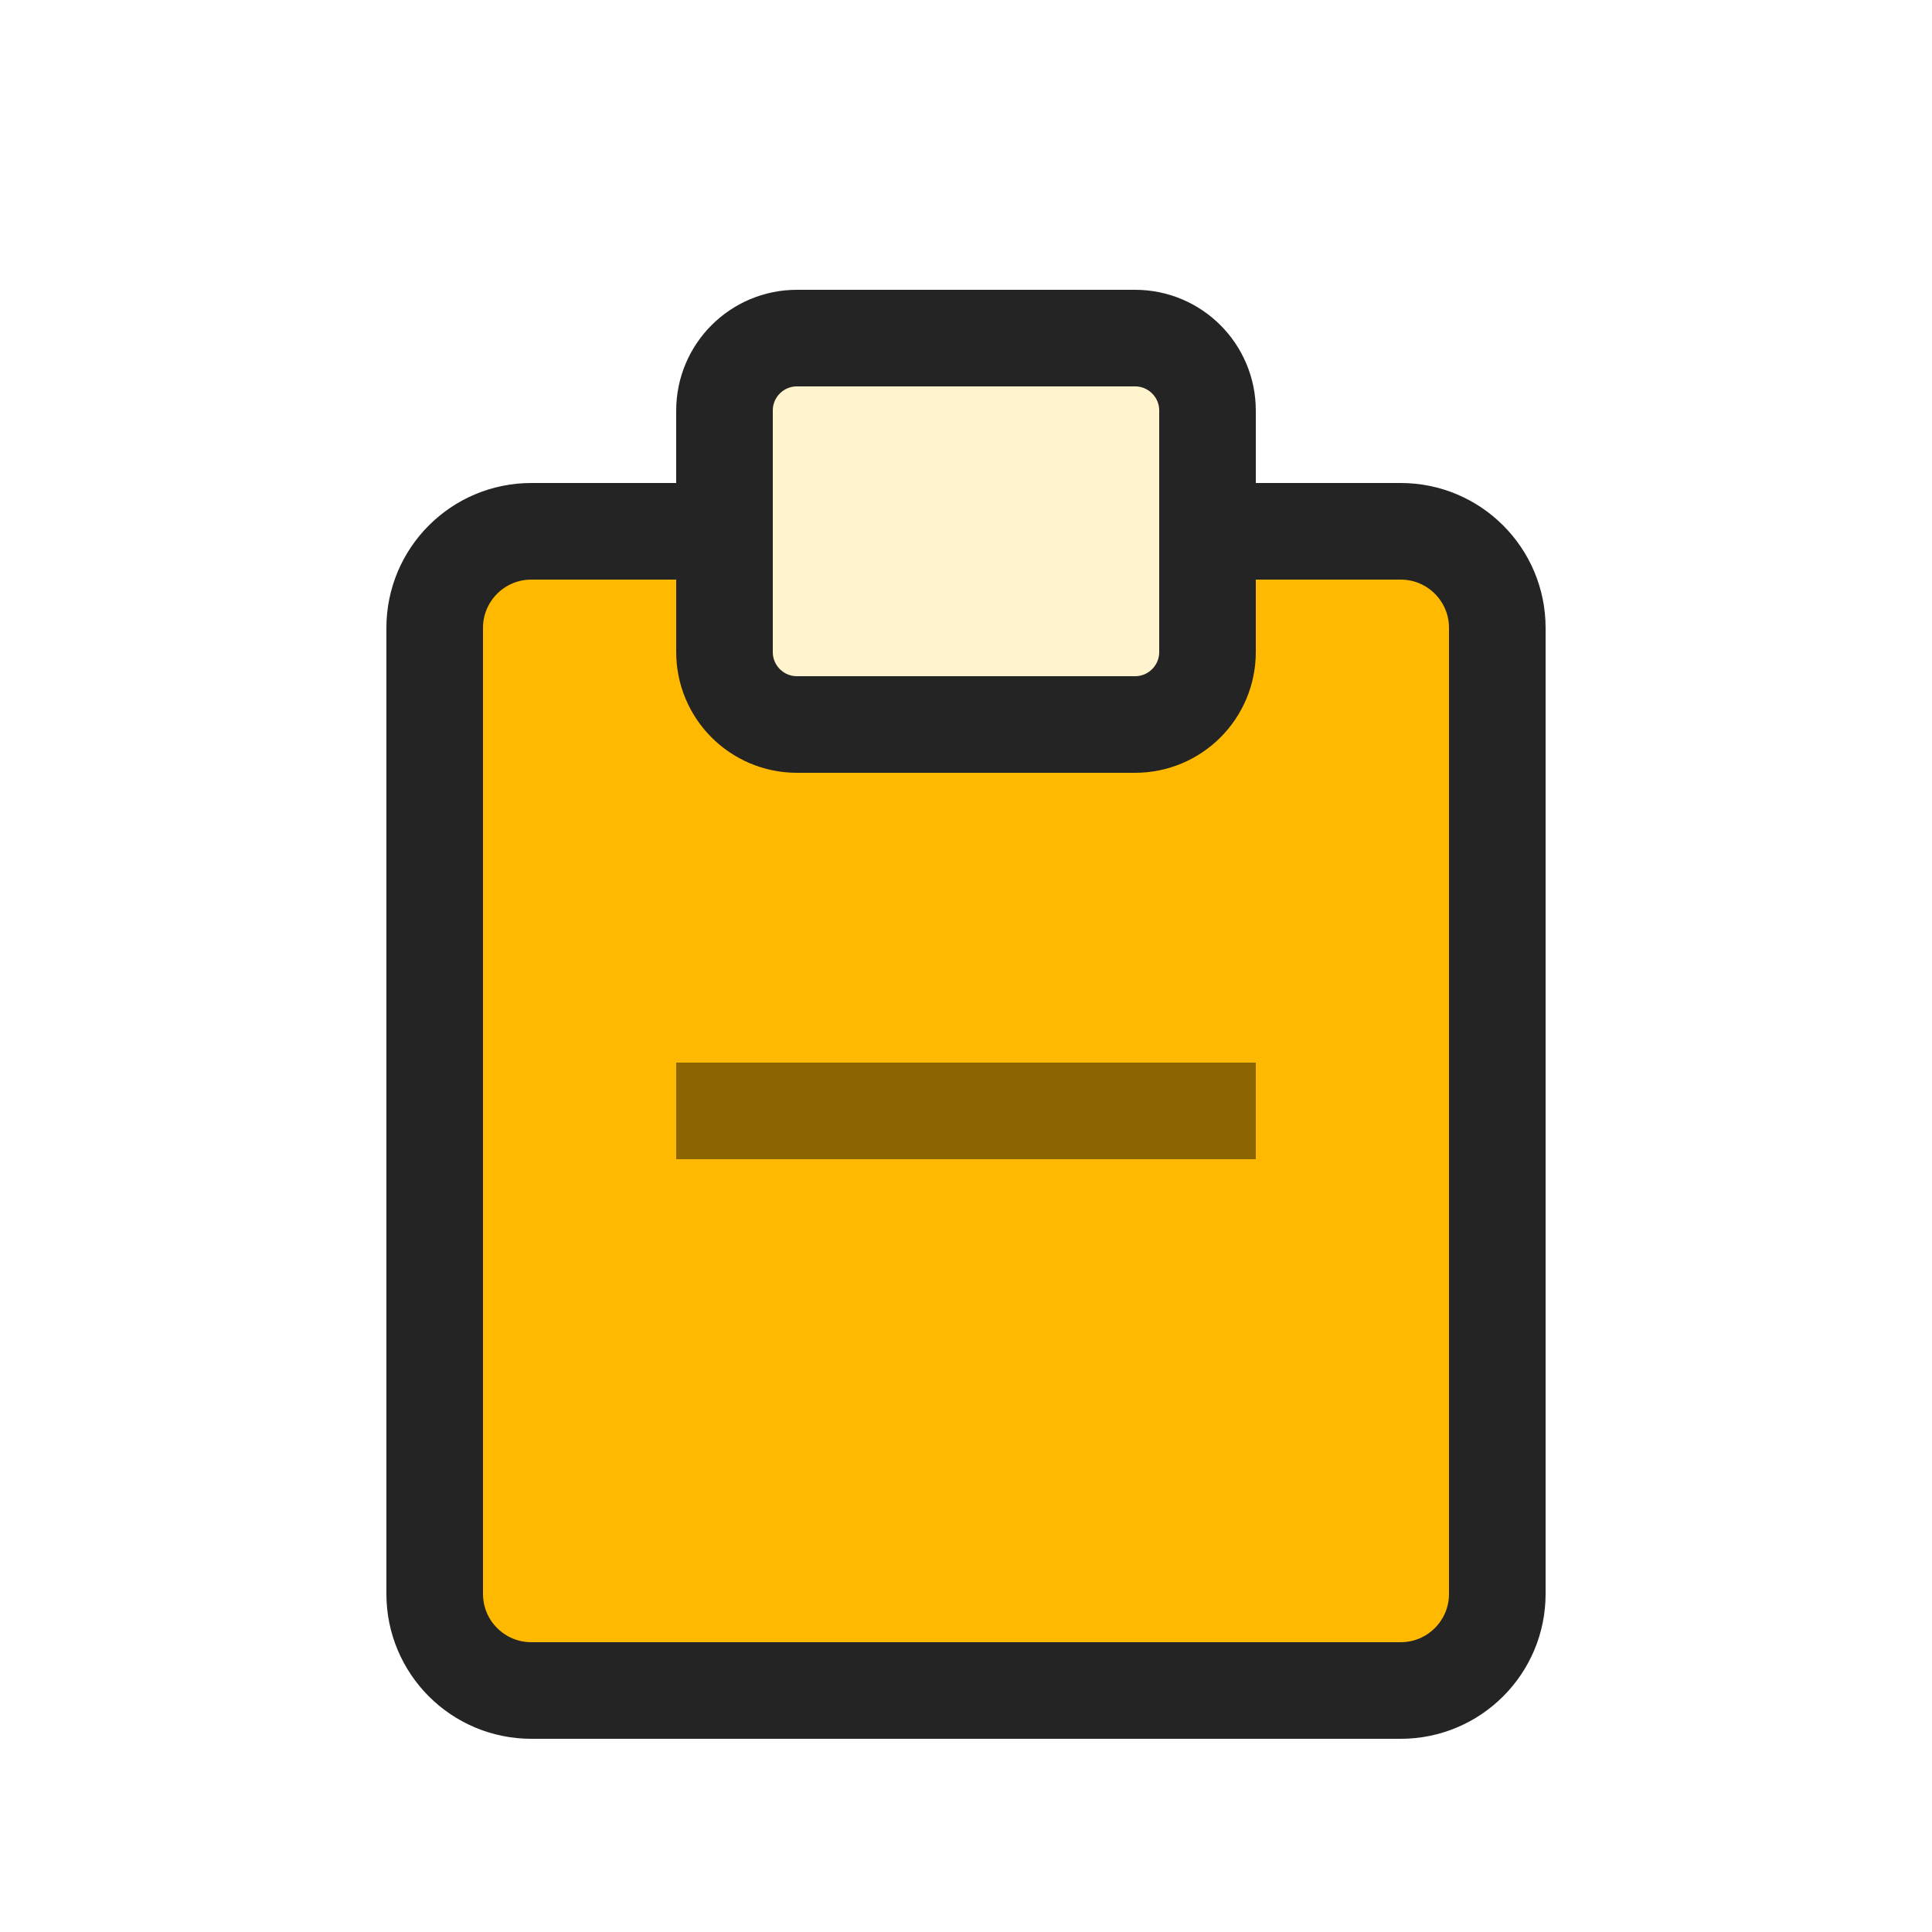
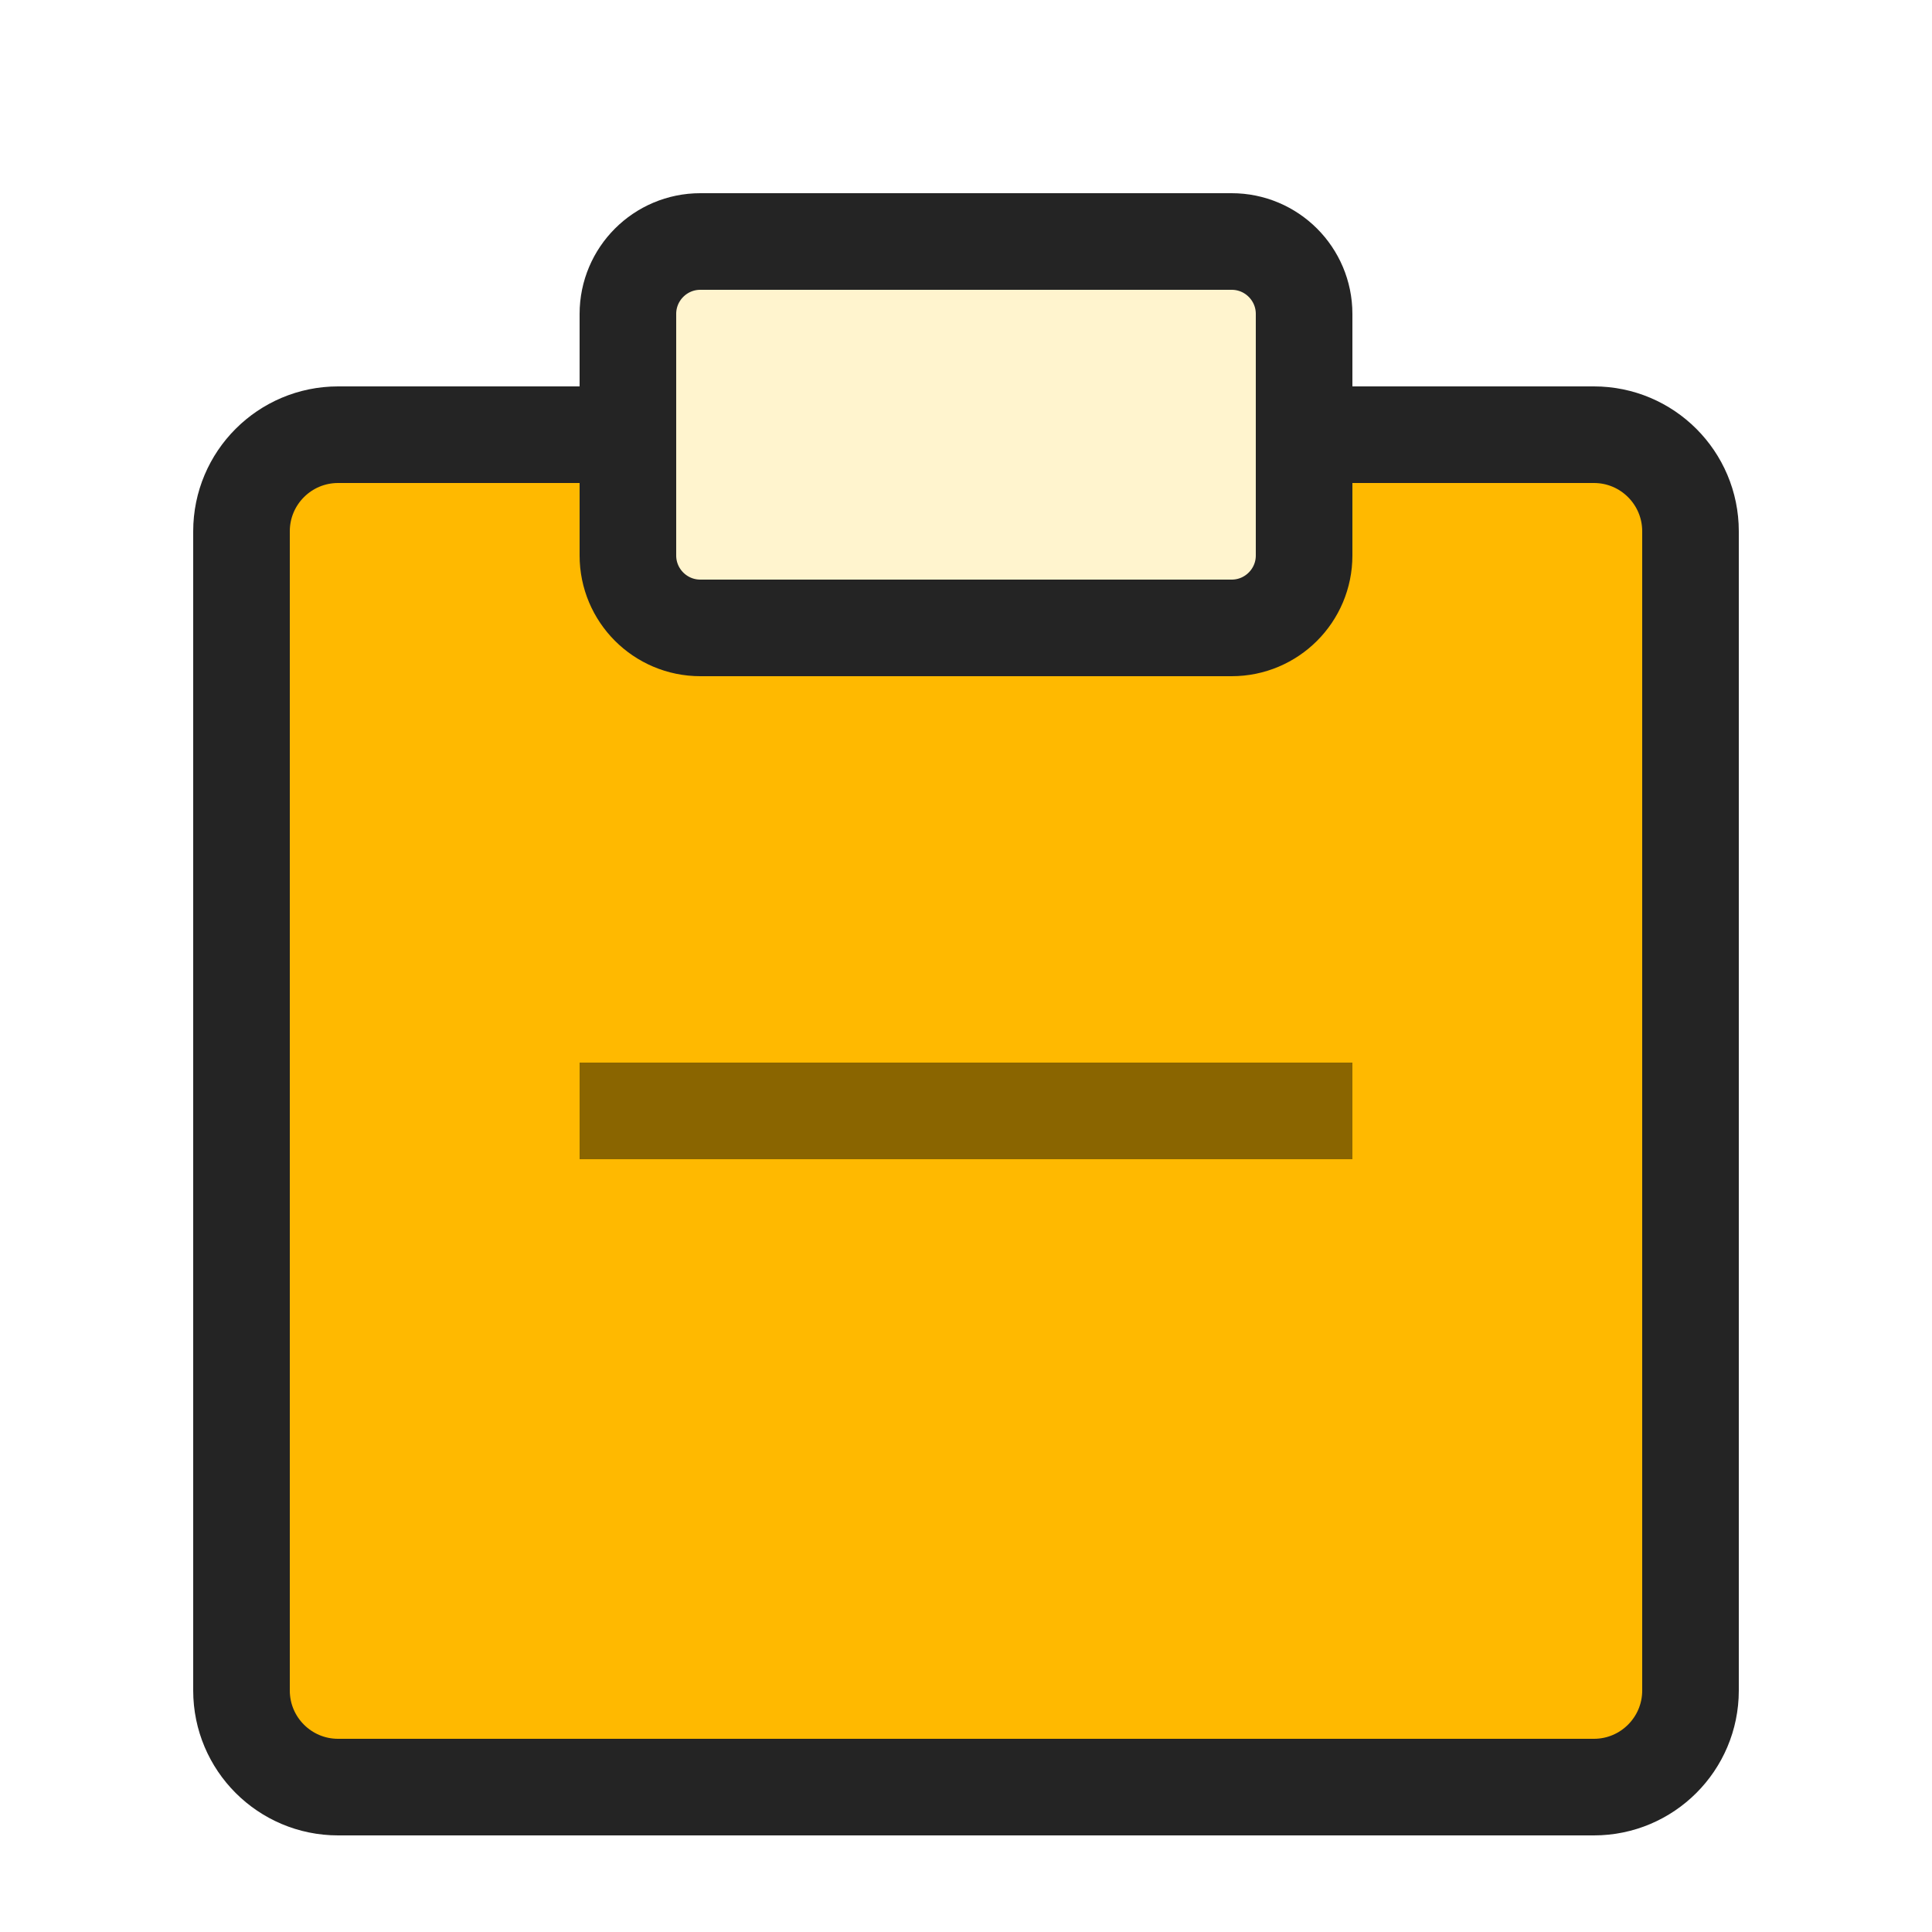
<svg xmlns="http://www.w3.org/2000/svg" width="20" height="20" viewBox="0 0 20 20" role="img" aria-label="Paste">
  <rect width="20" height="20" fill="none" />
-   <rect x="4.5" y="5.5" width="11" height="12" rx="1" fill="#ffb900" stroke="#242424" stroke-width="1" />
-   <rect x="7.5" y="3.5" width="5" height="4" rx="0.75" fill="#fff4ce" stroke="#242424" stroke-width="1" />
-   <path d="M7.5 11.5H12.5" fill="none" stroke="#8a6500" stroke-width="1" stroke-linecap="square" />
+   <rect x="2.5" y="4.5" width="15" height="14" rx="1" fill="#ffb900" stroke="#242424" stroke-width="1" />
+   <rect x="6.5" y="2.5" width="7" height="4" rx="0.75" fill="#fff4ce" stroke="#242424" stroke-width="1" />
+   <path d="M6.5 11.5H13.5" fill="none" stroke="#8a6500" stroke-width="1" stroke-linecap="square" />
</svg>
